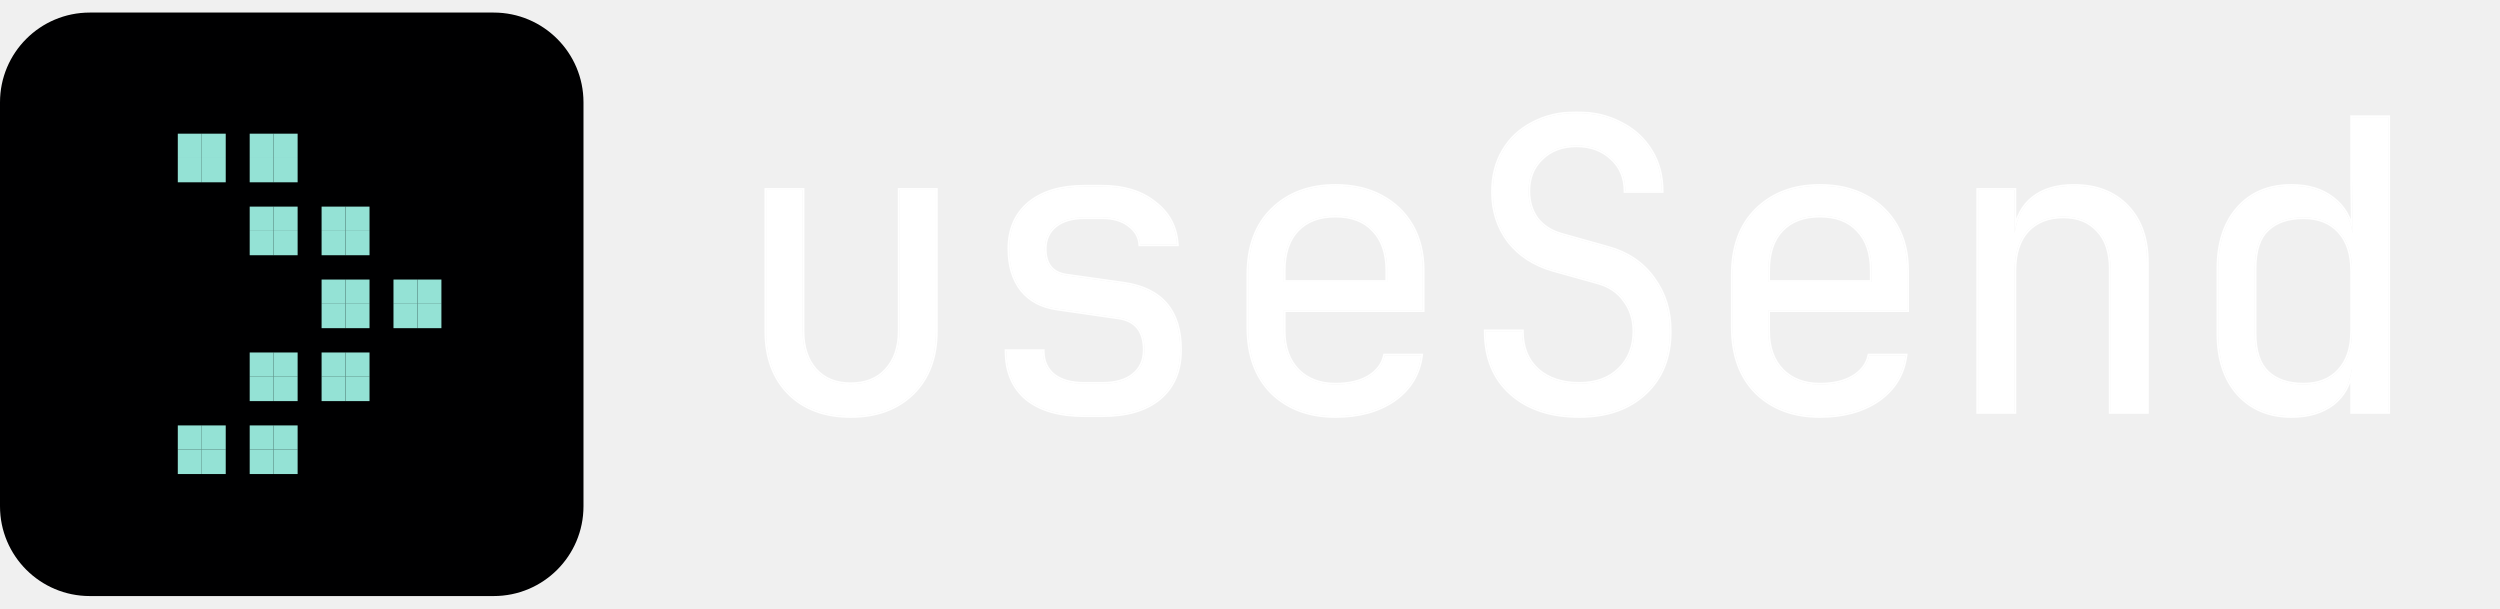
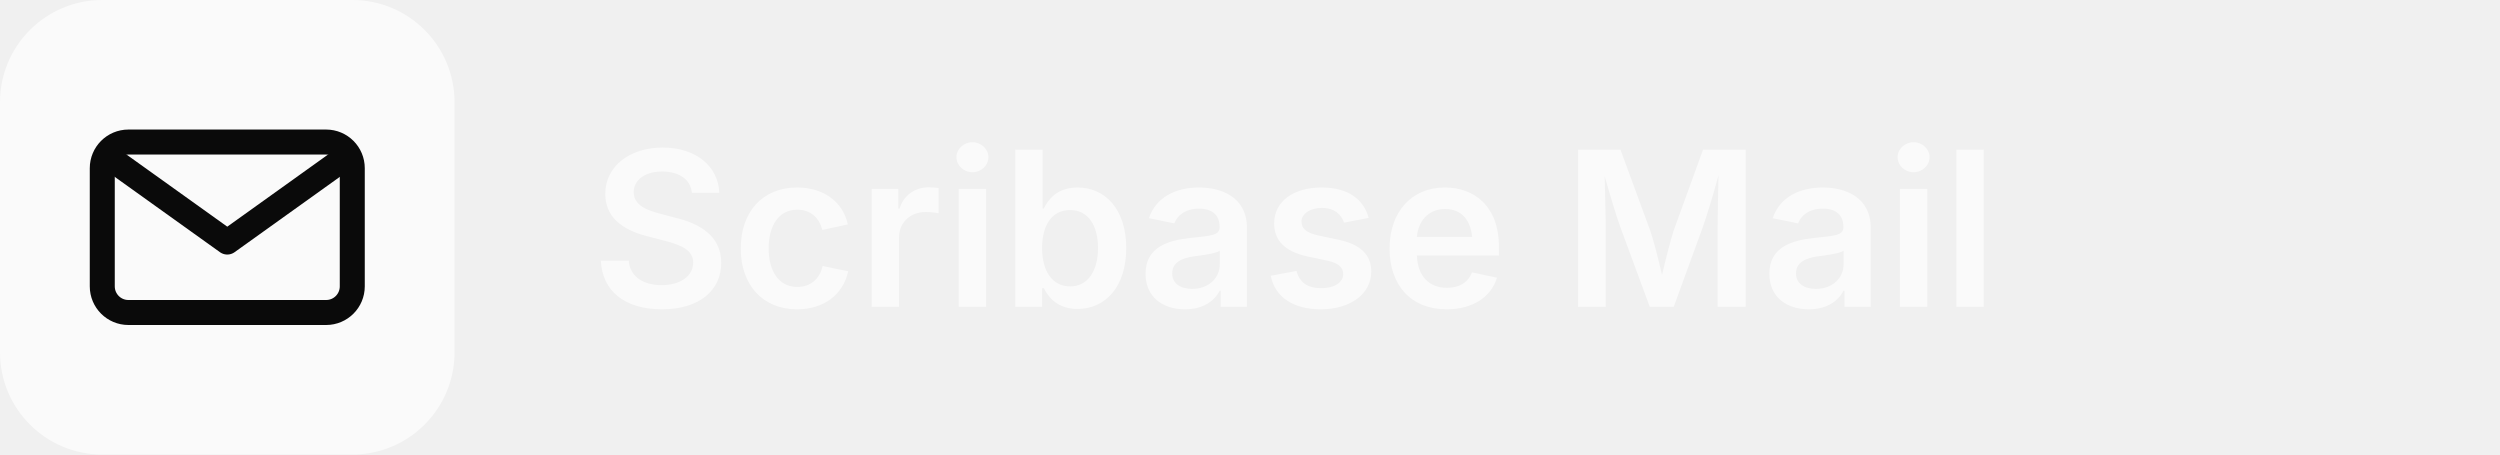
- <svg xmlns="http://www.w3.org/2000/svg" width="2785" height="678" viewBox="0 0 2785 678" fill="none">
-   <mask id="path-1-outside-1_79_2" maskUnits="userSpaceOnUse" x="851" y="124" width="1812" height="342" fill="black">
-     <rect fill="white" x="851" y="124" width="1812" height="342" />
-     <path d="M947.665 463.5C919.165 463.5 896.365 455.1 879.265 438.3C862.165 421.2 853.615 398.1 853.615 369V211.5H894.115V369C894.115 387 898.915 401.4 908.515 412.2C918.115 422.7 931.165 427.95 947.665 427.95C964.465 427.95 977.665 422.7 987.265 412.2C997.165 401.4 1002.12 387 1002.12 369V211.5H1042.62V369C1042.62 398.1 1033.92 421.2 1016.52 438.3C999.115 455.1 976.165 463.5 947.665 463.5ZM1208.04 462.6C1180.44 462.6 1158.99 456.45 1143.69 444.15C1128.69 431.55 1121.19 413.85 1121.19 391.05H1161.69C1161.69 402.45 1165.74 411.45 1173.84 418.05C1181.94 424.35 1193.34 427.5 1208.04 427.5H1227.84C1242.84 427.5 1254.39 424.2 1262.49 417.6C1270.89 411 1275.09 401.7 1275.09 389.7C1275.09 368.4 1265.34 356.4 1245.84 353.7L1177.44 343.8C1160.64 341.4 1147.59 334.5 1138.29 323.1C1128.99 311.4 1124.34 296.1 1124.34 277.2C1124.34 255.6 1131.69 238.65 1146.39 226.35C1161.39 214.05 1181.94 207.9 1208.04 207.9H1227.84C1251.84 207.9 1271.34 213.9 1286.34 225.9C1301.64 237.6 1309.89 253.05 1311.09 272.25H1270.14C1269.54 263.55 1265.34 256.35 1257.54 250.65C1250.04 244.95 1240.14 242.1 1227.84 242.1H1208.04C1194.24 242.1 1183.44 245.25 1175.64 251.55C1167.84 257.85 1163.94 266.4 1163.94 277.2C1163.94 294.6 1171.89 304.5 1187.79 306.9L1251.69 315.9C1293.69 321.9 1314.69 346.5 1314.69 389.7C1314.69 412.8 1307.04 430.8 1291.74 443.7C1276.74 456.3 1255.44 462.6 1227.84 462.6H1208.04ZM1487.76 463.5C1458.66 463.5 1435.11 454.8 1417.11 437.4C1399.41 419.7 1390.56 395.4 1390.56 364.5V306C1390.56 275.1 1399.41 250.95 1417.11 233.55C1435.11 215.85 1458.66 207 1487.76 207C1507.26 207 1524.21 210.9 1538.61 218.7C1553.31 226.5 1564.71 237.45 1572.81 251.55C1580.91 265.65 1584.96 282.3 1584.96 301.5V345.6H1430.16V369C1430.16 387.3 1435.41 401.85 1445.91 412.65C1456.41 423.15 1470.36 428.4 1487.76 428.4C1502.76 428.4 1515.06 425.55 1524.66 419.85C1534.56 413.85 1540.56 405.9 1542.66 396H1583.16C1580.46 416.7 1570.41 433.2 1553.01 445.5C1535.61 457.5 1513.86 463.5 1487.76 463.5ZM1430.16 314.1H1545.36V301.5C1545.36 282 1540.26 267 1530.06 256.5C1520.16 245.7 1506.06 240.3 1487.76 240.3C1469.46 240.3 1455.21 245.7 1445.01 256.5C1435.11 267 1430.16 282 1430.16 301.5V314.1ZM1759.39 463.5C1727.59 463.5 1702.24 455.1 1683.34 438.3C1664.44 421.5 1654.99 398.4 1654.99 369H1695.49C1695.49 387.3 1701.34 401.7 1713.04 412.2C1724.74 422.4 1740.19 427.5 1759.39 427.5C1777.99 427.5 1792.84 422.1 1803.94 411.3C1815.04 400.5 1820.59 386.4 1820.59 369C1820.59 355.8 1816.99 344.4 1809.79 334.8C1802.89 324.9 1792.84 318.15 1779.64 314.55L1729.69 300.6C1708.99 294.6 1692.64 283.95 1680.64 268.65C1668.94 253.05 1663.09 234.75 1663.09 213.75C1663.09 196.35 1666.99 181.05 1674.79 167.85C1682.59 154.65 1693.54 144.45 1707.64 137.25C1721.74 129.75 1737.94 126 1756.24 126C1774.84 126 1791.19 129.75 1805.29 137.25C1819.69 144.45 1830.94 154.65 1839.04 167.85C1847.14 180.75 1851.19 195.75 1851.19 212.85H1810.69C1810.69 197.85 1805.59 185.7 1795.39 176.4C1785.19 166.8 1772.14 162 1756.24 162C1740.34 162 1727.44 166.8 1717.54 176.4C1707.64 185.7 1702.69 197.85 1702.69 212.85C1702.69 224.85 1705.84 235.2 1712.14 243.9C1718.74 252.3 1727.89 258.15 1739.59 261.45L1790.89 275.85C1812.79 281.85 1829.74 293.25 1841.74 310.05C1854.04 326.55 1860.19 346.2 1860.19 369C1860.19 397.8 1851.04 420.75 1832.74 437.85C1814.44 454.95 1789.99 463.5 1759.39 463.5ZM2027.41 463.5C1998.31 463.5 1974.76 454.8 1956.76 437.4C1939.06 419.7 1930.21 395.4 1930.21 364.5V306C1930.21 275.1 1939.06 250.95 1956.76 233.55C1974.76 215.85 1998.31 207 2027.41 207C2046.91 207 2063.86 210.9 2078.26 218.7C2092.96 226.5 2104.36 237.45 2112.46 251.55C2120.56 265.65 2124.61 282.3 2124.61 301.5V345.6H1969.81V369C1969.81 387.3 1975.06 401.85 1985.56 412.65C1996.06 423.15 2010.01 428.4 2027.41 428.4C2042.41 428.4 2054.71 425.55 2064.31 419.85C2074.21 413.85 2080.21 405.9 2082.31 396H2122.81C2120.11 416.7 2110.06 433.2 2092.66 445.5C2075.26 457.5 2053.51 463.5 2027.41 463.5ZM1969.81 314.1H2085.01V301.5C2085.01 282 2079.91 267 2069.71 256.5C2059.81 245.7 2045.71 240.3 2027.41 240.3C2009.11 240.3 1994.86 245.7 1984.66 256.5C1974.76 267 1969.81 282 1969.81 301.5V314.1ZM2203.64 459V211.5H2244.14V258.75H2244.59C2246.69 242.25 2253.44 229.5 2264.84 220.5C2276.24 211.5 2291.39 207 2310.29 207C2335.19 207 2354.99 214.65 2369.69 229.95C2384.39 245.25 2391.74 266.1 2391.74 292.5V459H2351.24V299.7C2351.24 280.8 2346.44 266.4 2336.84 256.5C2327.54 246.3 2314.79 241.2 2298.59 241.2C2281.79 241.2 2268.44 246.45 2258.54 256.95C2248.94 267.45 2244.14 282.3 2244.14 301.5V459H2203.64ZM2552.66 463.5C2528.06 463.5 2508.26 455.25 2493.26 438.75C2478.56 422.25 2471.21 399.9 2471.21 371.7V299.25C2471.21 270.75 2478.56 248.25 2493.26 231.75C2507.96 215.25 2527.76 207 2552.66 207C2571.26 207 2586.56 211.65 2598.56 220.95C2610.86 230.25 2618.21 242.85 2620.61 258.75H2621.06L2620.16 202.5V130.5H2660.66V459H2620.16V411.75H2619.71C2617.61 427.95 2610.56 440.7 2598.56 450C2586.56 459 2571.26 463.5 2552.66 463.5ZM2566.16 428.4C2582.96 428.4 2596.16 423.15 2605.76 412.65C2615.36 402.15 2620.16 387.6 2620.16 369V301.5C2620.16 282.9 2615.36 268.35 2605.76 257.85C2596.16 247.35 2582.96 242.1 2566.16 242.1C2549.06 242.1 2535.71 246.6 2526.11 255.6C2516.51 264.3 2511.71 278.85 2511.71 299.25V371.25C2511.71 391.35 2516.51 405.9 2526.11 414.9C2535.71 423.9 2549.06 428.4 2566.16 428.4Z" />
-   </mask>
-   <path d="M947.665 463.5C919.165 463.5 896.365 455.1 879.265 438.3C862.165 421.2 853.615 398.1 853.615 369V211.5H894.115V369C894.115 387 898.915 401.4 908.515 412.2C918.115 422.7 931.165 427.95 947.665 427.95C964.465 427.95 977.665 422.7 987.265 412.2C997.165 401.4 1002.12 387 1002.12 369V211.5H1042.62V369C1042.62 398.1 1033.92 421.2 1016.52 438.3C999.115 455.1 976.165 463.5 947.665 463.5ZM1208.04 462.6C1180.44 462.6 1158.99 456.45 1143.69 444.15C1128.69 431.55 1121.19 413.85 1121.19 391.05H1161.69C1161.69 402.45 1165.74 411.45 1173.84 418.05C1181.94 424.35 1193.34 427.5 1208.04 427.5H1227.84C1242.84 427.5 1254.39 424.2 1262.49 417.6C1270.89 411 1275.09 401.7 1275.09 389.7C1275.09 368.4 1265.34 356.4 1245.84 353.7L1177.44 343.8C1160.64 341.4 1147.59 334.5 1138.29 323.1C1128.99 311.4 1124.34 296.1 1124.34 277.2C1124.34 255.6 1131.69 238.65 1146.39 226.35C1161.39 214.05 1181.94 207.9 1208.04 207.9H1227.84C1251.84 207.9 1271.34 213.9 1286.34 225.9C1301.64 237.6 1309.89 253.05 1311.09 272.25H1270.14C1269.54 263.55 1265.34 256.35 1257.54 250.65C1250.04 244.95 1240.14 242.1 1227.84 242.1H1208.04C1194.24 242.1 1183.44 245.25 1175.64 251.55C1167.84 257.85 1163.94 266.4 1163.94 277.2C1163.94 294.6 1171.89 304.5 1187.79 306.9L1251.69 315.9C1293.69 321.9 1314.69 346.5 1314.69 389.7C1314.69 412.8 1307.04 430.8 1291.74 443.7C1276.74 456.3 1255.44 462.6 1227.84 462.6H1208.04ZM1487.76 463.5C1458.66 463.5 1435.11 454.8 1417.11 437.4C1399.41 419.7 1390.56 395.4 1390.56 364.5V306C1390.56 275.1 1399.41 250.95 1417.11 233.55C1435.11 215.85 1458.66 207 1487.76 207C1507.26 207 1524.21 210.9 1538.61 218.7C1553.31 226.5 1564.71 237.45 1572.81 251.55C1580.91 265.65 1584.96 282.3 1584.96 301.5V345.6H1430.16V369C1430.16 387.3 1435.41 401.85 1445.91 412.65C1456.41 423.15 1470.36 428.4 1487.76 428.4C1502.76 428.4 1515.06 425.55 1524.66 419.85C1534.56 413.85 1540.56 405.9 1542.66 396H1583.16C1580.46 416.7 1570.41 433.2 1553.01 445.5C1535.61 457.5 1513.86 463.5 1487.76 463.5ZM1430.16 314.1H1545.36V301.5C1545.36 282 1540.26 267 1530.06 256.5C1520.16 245.7 1506.06 240.3 1487.76 240.3C1469.46 240.3 1455.21 245.7 1445.01 256.5C1435.11 267 1430.16 282 1430.16 301.5V314.1ZM1759.39 463.5C1727.59 463.5 1702.24 455.1 1683.34 438.3C1664.44 421.5 1654.99 398.4 1654.99 369H1695.49C1695.49 387.3 1701.34 401.7 1713.04 412.2C1724.74 422.4 1740.19 427.5 1759.39 427.5C1777.99 427.5 1792.84 422.1 1803.94 411.3C1815.04 400.5 1820.59 386.4 1820.59 369C1820.59 355.8 1816.99 344.4 1809.79 334.8C1802.89 324.9 1792.84 318.15 1779.64 314.55L1729.69 300.6C1708.99 294.6 1692.64 283.95 1680.64 268.65C1668.94 253.05 1663.09 234.75 1663.09 213.75C1663.09 196.35 1666.99 181.05 1674.79 167.85C1682.59 154.65 1693.54 144.45 1707.64 137.25C1721.74 129.75 1737.94 126 1756.24 126C1774.84 126 1791.19 129.75 1805.29 137.25C1819.69 144.45 1830.94 154.65 1839.04 167.85C1847.14 180.75 1851.19 195.75 1851.19 212.85H1810.69C1810.69 197.85 1805.59 185.7 1795.39 176.4C1785.19 166.8 1772.14 162 1756.24 162C1740.34 162 1727.44 166.8 1717.54 176.4C1707.64 185.7 1702.69 197.85 1702.69 212.85C1702.69 224.85 1705.84 235.2 1712.14 243.9C1718.74 252.3 1727.89 258.15 1739.59 261.45L1790.89 275.85C1812.79 281.85 1829.74 293.25 1841.74 310.05C1854.04 326.55 1860.19 346.2 1860.19 369C1860.19 397.8 1851.04 420.75 1832.74 437.85C1814.44 454.95 1789.99 463.5 1759.39 463.5ZM2027.41 463.5C1998.31 463.5 1974.76 454.8 1956.76 437.4C1939.06 419.7 1930.21 395.4 1930.21 364.5V306C1930.21 275.1 1939.06 250.95 1956.76 233.55C1974.76 215.85 1998.31 207 2027.41 207C2046.91 207 2063.86 210.9 2078.26 218.7C2092.96 226.5 2104.36 237.45 2112.46 251.55C2120.56 265.65 2124.61 282.3 2124.61 301.5V345.6H1969.81V369C1969.81 387.3 1975.06 401.85 1985.56 412.65C1996.06 423.15 2010.01 428.4 2027.41 428.4C2042.41 428.4 2054.71 425.55 2064.31 419.85C2074.21 413.85 2080.21 405.9 2082.31 396H2122.81C2120.11 416.7 2110.06 433.2 2092.66 445.5C2075.26 457.5 2053.51 463.5 2027.41 463.5ZM1969.81 314.1H2085.01V301.5C2085.01 282 2079.91 267 2069.71 256.5C2059.81 245.7 2045.71 240.3 2027.41 240.3C2009.11 240.3 1994.86 245.7 1984.66 256.5C1974.76 267 1969.81 282 1969.81 301.5V314.1ZM2203.64 459V211.5H2244.14V258.75H2244.59C2246.69 242.25 2253.44 229.5 2264.84 220.5C2276.24 211.5 2291.39 207 2310.29 207C2335.19 207 2354.99 214.65 2369.69 229.95C2384.39 245.25 2391.74 266.1 2391.74 292.5V459H2351.24V299.7C2351.24 280.8 2346.44 266.4 2336.84 256.5C2327.54 246.3 2314.79 241.2 2298.59 241.2C2281.79 241.2 2268.44 246.45 2258.54 256.95C2248.94 267.45 2244.14 282.3 2244.14 301.5V459H2203.64ZM2552.66 463.5C2528.06 463.5 2508.26 455.25 2493.26 438.75C2478.56 422.25 2471.21 399.9 2471.21 371.7V299.25C2471.21 270.75 2478.56 248.25 2493.26 231.75C2507.96 215.25 2527.76 207 2552.66 207C2571.26 207 2586.56 211.65 2598.56 220.95C2610.86 230.25 2618.21 242.85 2620.61 258.75H2621.06L2620.16 202.5V130.5H2660.66V459H2620.16V411.75H2619.71C2617.61 427.95 2610.56 440.7 2598.56 450C2586.56 459 2571.26 463.5 2552.66 463.5ZM2566.16 428.4C2582.96 428.4 2596.16 423.15 2605.76 412.65C2615.36 402.15 2620.16 387.6 2620.16 369V301.5C2620.16 282.9 2615.36 268.35 2605.76 257.85C2596.16 247.35 2582.96 242.1 2566.16 242.1C2549.06 242.1 2535.71 246.6 2526.11 255.6C2516.51 264.3 2511.71 278.85 2511.71 299.25V371.25C2511.71 391.35 2516.51 405.9 2526.11 414.9C2535.71 423.9 2549.06 428.4 2566.16 428.4Z" fill="white" />
-   <path d="M879.265 438.3L877.851 439.714L877.857 439.72L877.864 439.727L879.265 438.3ZM853.615 211.5V209.5H851.615V211.5H853.615ZM894.115 211.5H896.115V209.5H894.115V211.5ZM908.515 412.2L907.02 413.529L907.03 413.539L907.039 413.55L908.515 412.2ZM987.265 412.2L985.791 410.849L985.789 410.85L987.265 412.2ZM1002.12 211.5V209.5H1000.12V211.5H1002.12ZM1042.62 211.5H1044.62V209.5H1042.62V211.5ZM1016.52 438.3L1017.9 439.739L1017.91 439.733L1017.92 439.726L1016.52 438.3ZM947.665 463.5V461.5C919.584 461.5 897.324 453.238 880.667 436.873L879.265 438.3L877.864 439.727C895.407 456.962 918.747 465.5 947.665 465.5V463.5ZM879.265 438.3L880.679 436.886C864.029 420.235 855.615 397.685 855.615 369H853.615H851.615C851.615 398.515 860.302 422.165 877.851 439.714L879.265 438.3ZM853.615 369H855.615V211.5H853.615H851.615V369H853.615ZM853.615 211.5V213.5H894.115V211.5V209.5H853.615V211.5ZM894.115 211.5H892.115V369H894.115H896.115V211.5H894.115ZM894.115 369H892.115C892.115 387.365 897.021 402.279 907.02 413.529L908.515 412.2L910.01 410.871C900.81 400.521 896.115 386.635 896.115 369H894.115ZM908.515 412.2L907.039 413.55C917.08 424.531 930.702 429.95 947.665 429.95V427.95V425.95C931.628 425.95 919.151 420.869 909.991 410.85L908.515 412.2ZM947.665 427.95V429.95C964.916 429.95 978.694 424.539 988.741 413.55L987.265 412.2L985.789 410.85C976.637 420.861 964.015 425.95 947.665 425.95V427.95ZM987.265 412.2L988.74 413.551C999.051 402.303 1004.12 387.38 1004.12 369H1002.12H1000.12C1000.12 386.62 995.28 400.497 985.791 410.849L987.265 412.2ZM1002.12 369H1004.12V211.5H1002.12H1000.12V369H1002.12ZM1002.12 211.5V213.5H1042.62V211.5V209.5H1002.12V211.5ZM1042.62 211.5H1040.62V369H1042.62H1044.62V211.5H1042.62ZM1042.62 369H1040.62C1040.62 397.675 1032.06 420.221 1015.11 436.874L1016.52 438.3L1017.92 439.726C1035.77 422.179 1044.62 398.525 1044.62 369H1042.62ZM1016.52 438.3L1015.13 436.861C998.165 453.238 975.746 461.5 947.665 461.5V463.5V465.5C976.585 465.5 1000.07 456.962 1017.9 439.739L1016.52 438.3ZM1143.69 444.15L1142.4 445.681L1142.42 445.695L1142.44 445.709L1143.69 444.15ZM1121.19 391.05V389.05H1119.19V391.05H1121.19ZM1161.69 391.05H1163.69V389.05H1161.69V391.05ZM1173.84 418.05L1172.58 419.6L1172.59 419.615L1172.61 419.629L1173.84 418.05ZM1262.49 417.6L1261.25 416.027L1261.24 416.038L1261.23 416.05L1262.49 417.6ZM1245.84 353.7L1245.55 355.679L1245.57 355.681L1245.84 353.7ZM1177.44 343.8L1177.73 341.821L1177.72 341.82L1177.44 343.8ZM1138.29 323.1L1136.72 324.344L1136.73 324.354L1136.74 324.364L1138.29 323.1ZM1146.39 226.35L1145.12 224.803L1145.11 224.81L1145.11 224.816L1146.39 226.35ZM1286.34 225.9L1285.09 227.462L1285.11 227.475L1285.12 227.489L1286.34 225.9ZM1311.09 272.25V274.25H1313.22L1313.09 272.125L1311.09 272.25ZM1270.14 272.25L1268.14 272.388L1268.27 274.25H1270.14V272.25ZM1257.54 250.65L1256.33 252.242L1256.34 252.254L1256.36 252.265L1257.54 250.65ZM1175.64 251.55L1176.9 253.106L1176.9 253.106L1175.64 251.55ZM1187.79 306.9L1187.49 308.878L1187.5 308.879L1187.51 308.88L1187.79 306.9ZM1251.69 315.9L1251.97 313.92L1251.97 313.92L1251.69 315.9ZM1291.74 443.7L1293.03 445.231L1293.03 445.229L1291.74 443.7ZM1208.04 462.6V460.6C1180.71 460.6 1159.77 454.509 1144.94 442.591L1143.69 444.15L1142.44 445.709C1158.21 458.391 1180.17 464.6 1208.04 464.6V462.6ZM1143.69 444.15L1144.98 442.619C1130.5 430.463 1123.19 413.367 1123.19 391.05H1121.19H1119.19C1119.19 414.333 1126.87 432.637 1142.4 445.681L1143.69 444.15ZM1121.19 391.05V393.05H1161.69V391.05V389.05H1121.19V391.05ZM1161.69 391.05H1159.69C1159.69 402.989 1163.96 412.583 1172.58 419.6L1173.84 418.05L1175.1 416.5C1167.52 410.317 1163.69 401.911 1163.69 391.05H1161.69ZM1173.84 418.05L1172.61 419.629C1181.19 426.298 1193.08 429.5 1208.04 429.5V427.5V425.5C1193.6 425.5 1182.69 422.402 1175.07 416.471L1173.84 418.05ZM1208.04 427.5V429.5H1227.84V427.5V425.5H1208.04V427.5ZM1227.84 427.5V429.5C1243.1 429.5 1255.17 426.145 1263.75 419.15L1262.49 417.6L1261.23 416.05C1253.61 422.255 1242.57 425.5 1227.84 425.5V427.5ZM1262.49 417.6L1263.73 419.173C1272.67 412.143 1277.09 402.228 1277.09 389.7H1275.09H1273.09C1273.09 401.172 1269.11 409.857 1261.25 416.027L1262.49 417.6ZM1275.09 389.7H1277.09C1277.09 378.763 1274.59 369.934 1269.33 363.464C1264.05 356.972 1256.22 353.119 1246.11 351.719L1245.84 353.7L1245.57 355.681C1254.96 356.981 1261.75 360.478 1266.22 365.986C1270.72 371.516 1273.09 379.337 1273.09 389.7H1275.09ZM1245.84 353.7L1246.13 351.721L1177.73 341.821L1177.44 343.8L1177.15 345.779L1245.55 355.679L1245.84 353.7ZM1177.44 343.8L1177.72 341.82C1161.34 339.479 1148.77 332.787 1139.84 321.836L1138.29 323.1L1136.74 324.364C1146.41 336.213 1159.94 343.321 1177.16 345.78L1177.44 343.8ZM1138.29 323.1L1139.86 321.856C1130.9 310.594 1126.34 295.77 1126.34 277.2H1124.34H1122.34C1122.34 296.43 1127.08 312.206 1136.72 324.344L1138.29 323.1ZM1124.34 277.2H1126.34C1126.34 256.108 1133.49 239.753 1147.67 227.884L1146.39 226.35L1145.11 224.816C1129.89 237.547 1122.34 255.092 1122.34 277.2H1124.34ZM1146.39 226.35L1147.66 227.897C1162.19 215.977 1182.24 209.9 1208.04 209.9V207.9V205.9C1181.64 205.9 1160.59 212.123 1145.12 224.803L1146.39 226.35ZM1208.04 207.9V209.9H1227.84V207.9V205.9H1208.04V207.9ZM1227.84 207.9V209.9C1251.5 209.9 1270.53 215.81 1285.09 227.462L1286.34 225.9L1287.59 224.338C1272.15 211.99 1252.18 205.9 1227.84 205.9V207.9ZM1286.34 225.9L1285.12 227.489C1299.97 238.837 1307.93 253.754 1309.09 272.375L1311.09 272.25L1313.09 272.125C1311.85 252.346 1303.31 236.363 1287.55 224.311L1286.34 225.9ZM1311.09 272.25V270.25H1270.14V272.25V274.25H1311.09V272.25ZM1270.14 272.25L1272.13 272.112C1271.49 262.756 1266.94 255.041 1258.72 249.035L1257.54 250.65L1256.36 252.265C1263.74 257.659 1267.59 264.344 1268.14 272.388L1270.14 272.25ZM1257.54 250.65L1258.75 249.058C1250.81 243.022 1240.44 240.1 1227.84 240.1V242.1V244.1C1239.84 244.1 1249.27 246.878 1256.33 252.242L1257.54 250.65ZM1227.84 242.1V240.1H1208.04V242.1V244.1H1227.84V242.1ZM1208.04 242.1V240.1C1193.95 240.1 1182.65 243.315 1174.38 249.994L1175.64 251.55L1176.9 253.106C1184.23 247.185 1194.53 244.1 1208.04 244.1V242.1ZM1175.64 251.55L1174.38 249.994C1166.07 256.706 1161.94 265.849 1161.94 277.2H1163.94H1165.94C1165.94 266.951 1169.61 258.994 1176.9 253.106L1175.64 251.55ZM1163.94 277.2H1161.94C1161.94 286.188 1163.99 293.511 1168.34 298.927C1172.71 304.365 1179.18 307.623 1187.49 308.878L1187.79 306.9L1188.09 304.922C1180.5 303.777 1175.04 300.885 1171.46 296.423C1167.86 291.939 1165.94 285.612 1165.94 277.2H1163.94ZM1187.79 306.9L1187.51 308.88L1251.41 317.88L1251.69 315.9L1251.97 313.92L1188.07 304.92L1187.79 306.9ZM1251.69 315.9L1251.41 317.88C1272.08 320.833 1287.32 328.322 1297.42 340.149C1307.52 351.98 1312.69 368.415 1312.69 389.7H1314.69H1316.69C1316.69 367.785 1311.36 350.32 1300.46 337.551C1289.56 324.778 1273.3 316.967 1251.97 313.92L1251.69 315.9ZM1314.69 389.7H1312.69C1312.69 412.312 1305.23 429.712 1290.45 442.171L1291.74 443.7L1293.03 445.229C1308.85 431.888 1316.69 413.288 1316.69 389.7H1314.69ZM1291.74 443.7L1290.45 442.169C1275.94 454.363 1255.16 460.6 1227.84 460.6V462.6V464.6C1255.72 464.6 1277.54 458.237 1293.03 445.231L1291.74 443.7ZM1227.84 462.6V460.6H1208.04V462.6V464.6H1227.84V462.6ZM1417.11 437.4L1415.7 438.814L1415.71 438.826L1415.72 438.838L1417.11 437.4ZM1417.11 233.55L1418.52 234.976L1418.52 234.976L1417.11 233.55ZM1538.61 218.7L1537.66 220.459L1537.67 220.463L1537.68 220.467L1538.61 218.7ZM1584.96 345.6V347.6H1586.96V345.6H1584.96ZM1430.16 345.6V343.6H1428.16V345.6H1430.16ZM1445.91 412.65L1444.48 414.044L1444.49 414.054L1444.5 414.064L1445.91 412.65ZM1524.66 419.85L1525.68 421.57L1525.69 421.565L1525.7 421.56L1524.66 419.85ZM1542.66 396V394H1541.04L1540.71 395.585L1542.66 396ZM1583.16 396L1585.15 396.259L1585.44 394H1583.16V396ZM1553.01 445.5L1554.15 447.146L1554.16 447.14L1554.17 447.133L1553.01 445.5ZM1430.16 314.1H1428.16V316.1H1430.16V314.1ZM1545.36 314.1V316.1H1547.36V314.1H1545.36ZM1530.06 256.5L1528.59 257.851L1528.61 257.873L1528.63 257.894L1530.06 256.5ZM1445.01 256.5L1443.56 255.127L1443.56 255.128L1445.01 256.5ZM1487.76 463.5V461.5C1459.09 461.5 1436.07 452.943 1418.5 435.962L1417.11 437.4L1415.72 438.838C1434.16 456.657 1458.24 465.5 1487.76 465.5V463.5ZM1417.11 437.4L1418.53 435.986C1401.29 418.745 1392.56 395.001 1392.56 364.5H1390.56H1388.56C1388.56 395.799 1397.54 420.655 1415.7 438.814L1417.11 437.4ZM1390.56 364.5H1392.56V306H1390.56H1388.56V364.5H1390.56ZM1390.56 306H1392.56C1392.56 275.497 1401.29 251.913 1418.52 234.976L1417.11 233.55L1415.71 232.124C1397.54 249.987 1388.56 274.703 1388.56 306H1390.56ZM1417.11 233.55L1418.52 234.976C1436.08 217.7 1459.1 209 1487.76 209V207V205C1458.23 205 1434.14 214 1415.71 232.124L1417.11 233.55ZM1487.76 207V209C1506.99 209 1523.6 212.845 1537.66 220.459L1538.61 218.7L1539.57 216.941C1524.82 208.955 1507.53 205 1487.76 205V207ZM1538.61 218.7L1537.68 220.467C1552.05 228.094 1563.17 238.781 1571.08 252.546L1572.81 251.55L1574.55 250.554C1566.26 236.119 1554.58 224.906 1539.55 216.933L1538.61 218.7ZM1572.81 251.55L1571.08 252.546C1578.98 266.292 1582.96 282.586 1582.96 301.5H1584.96H1586.96C1586.96 282.014 1582.85 265.008 1574.55 250.554L1572.81 251.55ZM1584.96 301.5H1582.96V345.6H1584.96H1586.96V301.5H1584.96ZM1584.96 345.6V343.6H1430.16V345.6V347.6H1584.96V345.6ZM1430.16 345.6H1428.16V369H1430.16H1432.16V345.6H1430.16ZM1430.16 369H1428.16C1428.16 387.702 1433.54 402.794 1444.48 414.044L1445.91 412.65L1447.35 411.256C1437.29 400.906 1432.16 386.898 1432.16 369H1430.16ZM1445.91 412.65L1444.5 414.064C1455.44 425.003 1469.93 430.4 1487.76 430.4V428.4V426.4C1470.8 426.4 1457.39 421.297 1447.33 411.236L1445.91 412.65ZM1487.76 428.4V430.4C1503 430.4 1515.69 427.506 1525.68 421.57L1524.66 419.85L1523.64 418.13C1514.44 423.594 1502.52 426.4 1487.76 426.4V428.4ZM1524.66 419.85L1525.7 421.56C1536 415.319 1542.39 406.935 1544.62 396.415L1542.66 396L1540.71 395.585C1538.74 404.865 1533.13 412.381 1523.63 418.14L1524.66 419.85ZM1542.66 396V398H1583.16V396V394H1542.66V396ZM1583.16 396L1581.18 395.741C1578.55 415.875 1568.81 431.882 1551.86 443.867L1553.01 445.5L1554.17 447.133C1572.01 434.518 1582.37 417.525 1585.15 396.259L1583.16 396ZM1553.01 445.5L1551.88 443.854C1534.88 455.574 1513.55 461.5 1487.76 461.5V463.5V465.5C1514.17 465.5 1536.34 459.426 1554.15 447.146L1553.01 445.5ZM1430.16 314.1V316.1H1545.36V314.1V312.1H1430.16V314.1ZM1545.36 314.1H1547.36V301.5H1545.36H1543.36V314.1H1545.36ZM1545.36 301.5H1547.36C1547.36 281.657 1542.17 266.09 1531.5 255.106L1530.06 256.5L1528.63 257.894C1538.36 267.91 1543.36 282.343 1543.36 301.5H1545.36ZM1530.06 256.5L1531.54 255.149C1521.17 243.837 1506.47 238.3 1487.76 238.3V240.3V242.3C1505.65 242.3 1519.16 247.563 1528.59 257.851L1530.06 256.5ZM1487.76 240.3V238.3C1469.05 238.3 1454.22 243.837 1443.56 255.127L1445.01 256.5L1446.47 257.873C1456.21 247.563 1469.88 242.3 1487.76 242.3V240.3ZM1445.01 256.5L1443.56 255.128C1433.2 266.113 1428.16 281.672 1428.16 301.5H1430.16H1432.16C1432.16 282.327 1437.03 267.886 1446.47 257.872L1445.01 256.5ZM1430.16 301.5H1428.16V314.1H1430.16H1432.16V301.5H1430.16ZM1683.34 438.3L1682.01 439.795L1682.01 439.795L1683.34 438.3ZM1654.99 369V367H1652.99V369H1654.99ZM1695.49 369H1697.49V367H1695.49V369ZM1713.04 412.2L1711.7 413.688L1711.71 413.698L1711.72 413.708L1713.04 412.2ZM1803.94 411.3L1802.54 409.867L1802.54 409.867L1803.94 411.3ZM1809.79 334.8L1808.15 335.944L1808.17 335.972L1808.19 336L1809.79 334.8ZM1779.64 314.55L1779.1 316.476L1779.11 316.48L1779.64 314.55ZM1729.69 300.6L1729.13 302.521L1729.14 302.524L1729.15 302.526L1729.69 300.6ZM1680.64 268.65L1679.04 269.85L1679.05 269.867L1679.06 269.884L1680.64 268.65ZM1674.79 167.85L1676.51 168.867L1676.51 168.867L1674.79 167.85ZM1707.64 137.25L1708.55 139.031L1708.56 139.024L1708.58 139.016L1707.64 137.25ZM1805.29 137.25L1804.35 139.016L1804.37 139.028L1804.39 139.039L1805.29 137.25ZM1839.04 167.85L1837.33 168.896L1837.34 168.905L1837.34 168.914L1839.04 167.85ZM1851.19 212.85V214.85H1853.19V212.85H1851.19ZM1810.69 212.85H1808.69V214.85H1810.69V212.85ZM1795.39 176.4L1794.02 177.856L1794.03 177.867L1794.04 177.878L1795.39 176.4ZM1717.54 176.4L1718.91 177.858L1718.92 177.847L1718.93 177.836L1717.54 176.4ZM1712.14 243.9L1710.52 245.073L1710.54 245.105L1710.57 245.136L1712.14 243.9ZM1739.59 261.45L1739.04 263.375L1739.05 263.376L1739.59 261.45ZM1790.89 275.85L1790.35 277.776L1790.36 277.779L1790.89 275.85ZM1841.74 310.05L1840.11 311.212L1840.12 311.229L1840.13 311.245L1841.74 310.05ZM1832.74 437.85L1831.37 436.389L1831.37 436.389L1832.74 437.85ZM1759.39 463.5V461.5C1727.95 461.5 1703.11 453.202 1684.67 436.805L1683.34 438.3L1682.01 439.795C1701.36 456.998 1727.23 465.5 1759.39 465.5V463.5ZM1683.34 438.3L1684.67 436.805C1666.26 420.448 1656.99 397.931 1656.99 369H1654.99H1652.99C1652.99 398.869 1662.61 422.552 1682.01 439.795L1683.34 438.3ZM1654.99 369V371H1695.49V369V367H1654.99V369ZM1695.49 369H1693.49C1693.49 387.765 1699.51 402.746 1711.7 413.688L1713.04 412.2L1714.37 410.712C1703.17 400.654 1697.49 386.835 1697.49 369H1695.49ZM1713.04 412.2L1711.72 413.708C1723.87 424.295 1739.82 429.5 1759.39 429.5V427.5V425.5C1740.55 425.5 1725.61 420.505 1714.35 410.692L1713.04 412.2ZM1759.39 427.5V429.5C1778.4 429.5 1793.79 423.968 1805.33 412.733L1803.94 411.3L1802.54 409.867C1791.89 420.232 1777.58 425.5 1759.39 425.5V427.5ZM1803.94 411.3L1805.33 412.733C1816.87 401.509 1822.59 386.867 1822.59 369H1820.59H1818.59C1818.59 385.933 1813.21 399.491 1802.54 409.867L1803.94 411.3ZM1820.59 369H1822.59C1822.59 355.413 1818.87 343.581 1811.39 333.6L1809.79 334.8L1808.19 336C1815.1 345.219 1818.59 356.187 1818.59 369H1820.59ZM1809.79 334.8L1811.43 333.656C1804.22 323.321 1793.75 316.326 1780.16 312.62L1779.64 314.55L1779.11 316.48C1791.92 319.974 1801.55 326.479 1808.15 335.944L1809.79 334.8ZM1779.64 314.55L1780.18 312.624L1730.23 298.674L1729.69 300.6L1729.15 302.526L1779.1 316.476L1779.64 314.55ZM1729.69 300.6L1730.24 298.679C1709.9 292.782 1693.93 282.35 1682.21 267.416L1680.64 268.65L1679.06 269.884C1691.35 285.55 1708.07 296.417 1729.13 302.521L1729.69 300.6ZM1680.64 268.65L1682.24 267.45C1670.82 252.223 1665.09 234.353 1665.09 213.75H1663.09H1661.09C1661.09 235.147 1667.06 253.877 1679.04 269.85L1680.64 268.65ZM1663.09 213.75H1665.09C1665.09 196.659 1668.92 181.719 1676.51 168.867L1674.79 167.85L1673.07 166.833C1665.06 180.38 1661.09 196.041 1661.09 213.75H1663.09ZM1674.79 167.85L1676.51 168.867C1684.11 156.005 1694.77 146.065 1708.55 139.031L1707.64 137.25L1706.73 135.469C1692.3 142.835 1681.07 153.295 1673.07 166.833L1674.79 167.85ZM1707.64 137.25L1708.58 139.016C1722.35 131.691 1738.22 128 1756.24 128V126V124C1737.66 124 1721.13 127.809 1706.7 135.484L1707.64 137.25ZM1756.24 126V128C1774.56 128 1790.58 131.693 1804.35 139.016L1805.29 137.25L1806.23 135.484C1791.79 127.807 1775.11 124 1756.24 124V126ZM1805.29 137.25L1804.39 139.039C1818.47 146.079 1829.44 156.027 1837.33 168.896L1839.04 167.85L1840.74 166.804C1832.44 153.273 1820.9 142.821 1806.18 135.461L1805.29 137.25ZM1839.04 167.85L1837.34 168.914C1845.22 181.457 1849.19 196.079 1849.19 212.85H1851.19H1853.19C1853.19 195.421 1849.06 180.043 1840.73 166.786L1839.04 167.85ZM1851.19 212.85V210.85H1810.69V212.85V214.85H1851.19V212.85ZM1810.69 212.85H1812.69C1812.69 197.342 1807.39 184.636 1796.74 174.922L1795.39 176.4L1794.04 177.878C1803.79 186.764 1808.69 198.358 1808.69 212.85H1810.69ZM1795.39 176.4L1796.76 174.944C1786.14 164.947 1772.57 160 1756.24 160V162V164C1771.7 164 1784.24 168.653 1794.02 177.856L1795.39 176.4ZM1756.24 162V160C1739.9 160 1726.48 164.947 1716.15 174.964L1717.54 176.4L1718.93 177.836C1728.4 168.653 1740.77 164 1756.24 164V162ZM1717.54 176.4L1716.17 174.942C1705.82 184.662 1700.69 197.362 1700.69 212.85H1702.69H1704.69C1704.69 198.338 1709.45 186.738 1718.91 177.858L1717.54 176.4ZM1702.69 212.85H1700.69C1700.69 225.22 1703.94 235.992 1710.52 245.073L1712.14 243.9L1713.76 242.727C1707.73 234.408 1704.69 224.48 1704.69 212.85H1702.69ZM1712.14 243.9L1710.57 245.136C1717.46 253.913 1727 259.976 1739.04 263.375L1739.59 261.45L1740.13 259.525C1728.78 256.324 1720.01 250.687 1713.71 242.664L1712.14 243.9ZM1739.59 261.45L1739.05 263.376L1790.35 277.776L1790.89 275.85L1791.43 273.924L1740.13 259.524L1739.59 261.45ZM1790.89 275.85L1790.36 277.779C1811.86 283.67 1828.4 294.825 1840.11 311.212L1841.74 310.05L1843.37 308.888C1831.07 291.675 1813.71 280.03 1791.42 273.921L1790.89 275.85ZM1841.74 310.05L1840.13 311.245C1852.15 327.363 1858.19 346.582 1858.19 369H1860.19H1862.19C1862.19 345.818 1855.93 325.737 1843.34 308.855L1841.74 310.05ZM1860.19 369H1858.19C1858.19 397.337 1849.21 419.725 1831.37 436.389L1832.74 437.85L1834.1 439.311C1852.87 421.775 1862.19 398.263 1862.19 369H1860.19ZM1832.74 437.85L1831.37 436.389C1813.52 453.069 1789.6 461.5 1759.39 461.5V463.5V465.5C1790.38 465.5 1815.35 456.831 1834.1 439.311L1832.74 437.85ZM1956.76 437.4L1955.35 438.814L1955.36 438.826L1955.37 438.838L1956.76 437.4ZM1956.76 233.55L1958.16 234.976L1958.16 234.976L1956.76 233.55ZM2078.26 218.7L2077.31 220.459L2077.32 220.463L2077.32 220.467L2078.26 218.7ZM2124.61 345.6V347.6H2126.61V345.6H2124.61ZM1969.81 345.6V343.6H1967.81V345.6H1969.81ZM1985.56 412.65L1984.13 414.044L1984.14 414.054L1984.15 414.064L1985.56 412.65ZM2064.31 419.85L2065.33 421.57L2065.34 421.565L2065.35 421.56L2064.31 419.85ZM2082.31 396V394H2080.69L2080.36 395.585L2082.31 396ZM2122.81 396L2124.8 396.259L2125.09 394H2122.81V396ZM2092.66 445.5L2093.8 447.146L2093.81 447.14L2093.82 447.133L2092.66 445.5ZM1969.81 314.1H1967.81V316.1H1969.81V314.1ZM2085.01 314.1V316.1H2087.01V314.1H2085.01ZM2069.71 256.5L2068.24 257.851L2068.26 257.873L2068.28 257.894L2069.71 256.5ZM1984.66 256.5L1983.21 255.127L1983.21 255.128L1984.66 256.5ZM2027.41 463.5V461.5C1998.74 461.5 1975.72 452.943 1958.15 435.962L1956.76 437.4L1955.37 438.838C1973.81 456.657 1997.88 465.5 2027.41 465.5V463.5ZM1956.76 437.4L1958.18 435.986C1940.94 418.745 1932.21 395.001 1932.21 364.5H1930.21H1928.21C1928.21 395.799 1937.19 420.655 1955.35 438.814L1956.76 437.4ZM1930.21 364.5H1932.21V306H1930.21H1928.21V364.5H1930.21ZM1930.21 306H1932.21C1932.21 275.497 1940.94 251.913 1958.16 234.976L1956.76 233.55L1955.36 232.124C1937.19 249.987 1928.21 274.703 1928.21 306H1930.21ZM1956.76 233.55L1958.16 234.976C1975.73 217.7 1998.75 209 2027.41 209V207V205C1997.87 205 1973.79 214 1955.36 232.124L1956.76 233.55ZM2027.41 207V209C2046.64 209 2063.25 212.845 2077.31 220.459L2078.26 218.7L2079.21 216.941C2064.47 208.955 2047.18 205 2027.41 205V207ZM2078.26 218.7L2077.32 220.467C2091.7 228.094 2102.82 238.781 2110.73 252.546L2112.46 251.55L2114.2 250.554C2105.9 236.119 2094.22 224.906 2079.2 216.933L2078.26 218.7ZM2112.46 251.55L2110.73 252.546C2118.62 266.292 2122.61 282.586 2122.61 301.5H2124.61H2126.61C2126.61 282.014 2122.5 265.008 2114.2 250.554L2112.46 251.55ZM2124.61 301.5H2122.61V345.6H2124.61H2126.61V301.5H2124.61ZM2124.61 345.6V343.6H1969.81V345.6V347.6H2124.61V345.6ZM1969.81 345.6H1967.81V369H1969.81H1971.81V345.6H1969.81ZM1969.81 369H1967.81C1967.81 387.702 1973.19 402.794 1984.13 414.044L1985.56 412.65L1987 411.256C1976.93 400.906 1971.81 386.898 1971.81 369H1969.81ZM1985.56 412.65L1984.15 414.064C1995.09 425.003 2009.58 430.4 2027.41 430.4V428.4V426.4C2010.44 426.4 1997.04 421.297 1986.98 411.236L1985.56 412.65ZM2027.41 428.4V430.4C2042.65 430.4 2055.34 427.506 2065.33 421.57L2064.31 419.85L2063.29 418.13C2054.09 423.594 2042.17 426.4 2027.41 426.4V428.4ZM2064.31 419.85L2065.35 421.56C2075.65 415.319 2082.04 406.935 2084.27 396.415L2082.31 396L2080.36 395.585C2078.39 404.865 2072.78 412.381 2063.28 418.14L2064.31 419.85ZM2082.31 396V398H2122.81V396V394H2082.31V396ZM2122.81 396L2120.83 395.741C2118.2 415.875 2108.46 431.882 2091.51 443.867L2092.66 445.5L2093.82 447.133C2111.66 434.518 2122.02 417.525 2124.8 396.259L2122.81 396ZM2092.66 445.5L2091.53 443.854C2074.53 455.574 2053.2 461.5 2027.41 461.5V463.5V465.5C2053.82 465.5 2075.99 459.426 2093.8 447.146L2092.66 445.5ZM1969.81 314.1V316.1H2085.01V314.1V312.1H1969.81V314.1ZM2085.01 314.1H2087.01V301.5H2085.01H2083.01V314.1H2085.01ZM2085.01 301.5H2087.01C2087.01 281.657 2081.82 266.09 2071.15 255.106L2069.71 256.5L2068.28 257.894C2078.01 267.91 2083.01 282.343 2083.01 301.5H2085.01ZM2069.71 256.5L2071.19 255.149C2060.82 243.837 2046.12 238.3 2027.41 238.3V240.3V242.3C2045.3 242.3 2058.81 247.563 2068.24 257.851L2069.71 256.5ZM2027.41 240.3V238.3C2008.7 238.3 1993.87 243.837 1983.21 255.127L1984.66 256.5L1986.12 257.873C1995.85 247.563 2009.53 242.3 2027.41 242.3V240.3ZM1984.66 256.5L1983.21 255.128C1972.85 266.113 1967.81 281.672 1967.81 301.5H1969.81H1971.81C1971.81 282.327 1976.68 267.886 1986.12 257.872L1984.66 256.5ZM1969.81 301.5H1967.81V314.1H1969.81H1971.81V301.5H1969.81ZM2203.64 459H2201.64V461H2203.64V459ZM2203.64 211.5V209.5H2201.64V211.5H2203.64ZM2244.14 211.5H2246.14V209.5H2244.14V211.5ZM2244.14 258.75H2242.14V260.75H2244.14V258.75ZM2244.59 258.75V260.75H2246.35L2246.57 259.002L2244.59 258.75ZM2264.84 220.5L2263.6 218.93L2263.6 218.93L2264.84 220.5ZM2369.69 229.95L2368.24 231.336L2368.24 231.336L2369.69 229.95ZM2391.74 459V461H2393.74V459H2391.74ZM2351.24 459H2349.24V461H2351.24V459ZM2336.84 256.5L2335.36 257.847L2335.38 257.87L2335.4 257.892L2336.84 256.5ZM2258.54 256.95L2257.08 255.578L2257.07 255.589L2257.06 255.6L2258.54 256.95ZM2244.14 459V461H2246.14V459H2244.14ZM2203.64 459H2205.64V211.5H2203.64H2201.64V459H2203.64ZM2203.64 211.5V213.5H2244.14V211.5V209.5H2203.64V211.5ZM2244.14 211.5H2242.14V258.75H2244.14H2246.14V211.5H2244.14ZM2244.14 258.75V260.75H2244.59V258.75V256.75H2244.14V258.75ZM2244.59 258.75L2246.57 259.002C2248.61 242.94 2255.15 230.697 2266.08 222.07L2264.84 220.5L2263.6 218.93C2251.73 228.303 2244.76 241.559 2242.6 258.497L2244.59 258.75ZM2264.84 220.5L2266.08 222.07C2277.03 213.423 2291.7 209 2310.29 209V207V205C2291.07 205 2275.44 209.577 2263.6 218.93L2264.84 220.5ZM2310.29 207V209C2334.74 209 2353.99 216.496 2368.24 231.336L2369.69 229.95L2371.13 228.564C2355.99 212.804 2335.63 205 2310.29 205V207ZM2369.69 229.95L2368.24 231.336C2382.5 246.177 2389.74 266.484 2389.74 292.5H2391.74H2393.74C2393.74 265.716 2386.27 244.323 2371.13 228.564L2369.69 229.95ZM2391.74 292.5H2389.74V459H2391.74H2393.74V292.5H2391.74ZM2391.74 459V457H2351.24V459V461H2391.74V459ZM2351.24 459H2353.24V299.7H2351.24H2349.24V459H2351.24ZM2351.24 299.7H2353.24C2353.24 280.476 2348.35 265.501 2338.27 255.108L2336.84 256.5L2335.4 257.892C2344.52 267.299 2349.24 281.124 2349.24 299.7H2351.24ZM2336.84 256.5L2338.31 255.152C2328.57 244.464 2315.24 239.2 2298.59 239.2V241.2V243.2C2314.33 243.2 2326.5 248.136 2335.36 257.847L2336.84 256.5ZM2298.59 241.2V239.2C2281.33 239.2 2267.42 244.611 2257.08 255.578L2258.54 256.95L2259.99 258.322C2269.45 248.289 2282.24 243.2 2298.59 243.2V241.2ZM2258.54 256.95L2257.06 255.6C2247.02 266.582 2242.14 281.978 2242.14 301.5H2244.14H2246.14C2246.14 282.622 2250.85 268.318 2260.01 258.3L2258.54 256.95ZM2244.14 301.5H2242.14V459H2244.14H2246.14V301.5H2244.14ZM2244.14 459V457H2203.64V459V461H2244.14V459ZM2493.26 438.75L2491.77 440.08L2491.77 440.088L2491.78 440.095L2493.26 438.75ZM2493.26 231.75L2494.75 233.08L2494.75 233.08L2493.26 231.75ZM2598.56 220.95L2597.34 222.531L2597.34 222.538L2597.35 222.545L2598.56 220.95ZM2620.61 258.75L2618.63 259.048L2618.89 260.75H2620.61V258.75ZM2621.06 258.75V260.75H2623.09L2623.06 258.718L2621.06 258.75ZM2620.16 202.5H2618.16V202.516L2618.16 202.532L2620.16 202.5ZM2620.16 130.5V128.5H2618.16V130.5H2620.16ZM2660.66 130.5H2662.66V128.5H2660.66V130.5ZM2660.66 459V461H2662.66V459H2660.66ZM2620.16 459H2618.16V461H2620.16V459ZM2620.16 411.75H2622.16V409.75H2620.16V411.75ZM2619.71 411.75V409.75H2617.95L2617.73 411.493L2619.71 411.75ZM2598.56 450L2599.76 451.6L2599.77 451.591L2599.79 451.581L2598.56 450ZM2526.11 255.6L2527.45 257.082L2527.47 257.071L2527.48 257.059L2526.11 255.6ZM2552.66 463.5V461.5C2528.56 461.5 2509.32 453.442 2494.74 437.405L2493.26 438.75L2491.78 440.095C2507.2 457.058 2527.56 465.5 2552.66 465.5V463.5ZM2493.26 438.75L2494.75 437.42C2480.46 421.378 2473.21 399.549 2473.21 371.7H2471.21H2469.21C2469.21 400.251 2476.66 423.122 2491.77 440.08L2493.26 438.75ZM2471.21 371.7H2473.21V299.25H2471.21H2469.21V371.7H2471.21ZM2471.21 299.25H2473.21C2473.21 271.095 2480.47 249.118 2494.75 233.08L2493.26 231.75L2491.77 230.42C2476.66 247.382 2469.21 270.405 2469.21 299.25H2471.21ZM2493.26 231.75L2494.75 233.08C2509.02 217.063 2528.25 209 2552.66 209V207V205C2527.27 205 2506.9 213.437 2491.77 230.42L2493.26 231.75ZM2552.66 207V209C2570.92 209 2585.76 213.559 2597.34 222.531L2598.56 220.95L2599.79 219.369C2587.36 209.741 2571.6 205 2552.66 205V207ZM2598.56 220.95L2597.35 222.545C2609.22 231.516 2616.31 243.64 2618.63 259.048L2620.61 258.75L2622.59 258.451C2620.11 242.06 2612.5 228.984 2599.77 219.355L2598.56 220.95ZM2620.61 258.75V260.75H2621.06V258.75V256.75H2620.61V258.75ZM2621.06 258.75L2623.06 258.718L2622.16 202.468L2620.16 202.5L2618.16 202.532L2619.06 258.782L2621.06 258.75ZM2620.16 202.5H2622.16V130.5H2620.16H2618.16V202.5H2620.16ZM2620.16 130.5V132.5H2660.66V130.5V128.5H2620.16V130.5ZM2660.66 130.5H2658.66V459H2660.66H2662.66V130.5H2660.66ZM2660.66 459V457H2620.16V459V461H2660.66V459ZM2620.16 459H2622.16V411.75H2620.16H2618.16V459H2620.16ZM2620.16 411.75V409.75H2619.71V411.75V413.75H2620.16V411.75ZM2619.71 411.75L2617.73 411.493C2615.69 427.213 2608.88 439.469 2597.34 448.419L2598.56 450L2599.79 451.581C2612.24 441.931 2619.53 428.687 2621.69 412.007L2619.71 411.75ZM2598.56 450L2597.36 448.4C2585.78 457.083 2570.93 461.5 2552.66 461.5V463.5V465.5C2571.59 465.5 2587.34 460.917 2599.76 451.6L2598.56 450ZM2566.16 428.4V430.4C2583.41 430.4 2597.19 424.989 2607.24 414L2605.76 412.65L2604.28 411.3C2595.13 421.311 2582.51 426.4 2566.16 426.4V428.4ZM2605.76 412.65L2607.24 414C2617.27 403.029 2622.16 387.942 2622.16 369H2620.16H2618.16C2618.16 387.258 2613.45 401.271 2604.28 411.3L2605.76 412.65ZM2620.16 369H2622.16V301.5H2620.16H2618.16V369H2620.16ZM2620.16 301.5H2622.16C2622.16 282.558 2617.27 267.471 2607.24 256.5L2605.76 257.85L2604.28 259.2C2613.45 269.229 2618.16 283.242 2618.16 301.5H2620.16ZM2605.76 257.85L2607.24 256.5C2597.19 245.511 2583.41 240.1 2566.16 240.1V242.1V244.1C2582.51 244.1 2595.13 249.189 2604.28 259.2L2605.76 257.85ZM2566.16 242.1V240.1C2548.71 240.1 2534.81 244.699 2524.74 254.141L2526.11 255.6L2527.48 257.059C2536.61 248.501 2549.41 244.1 2566.16 244.1V242.1ZM2526.11 255.6L2524.77 254.118C2514.56 263.369 2509.71 278.605 2509.71 299.25H2511.71H2513.71C2513.71 279.095 2518.46 265.231 2527.45 257.082L2526.11 255.6ZM2511.71 299.25H2509.71V371.25H2511.71H2513.71V299.25H2511.71ZM2511.71 371.25H2509.71C2509.71 391.614 2514.57 406.821 2524.74 416.359L2526.11 414.9L2527.48 413.441C2518.45 404.979 2513.71 391.086 2513.71 371.25H2511.71ZM2526.11 414.9L2524.74 416.359C2534.81 425.801 2548.71 430.4 2566.16 430.4V428.4V426.4C2549.41 426.4 2536.61 421.999 2527.48 413.441L2526.11 414.9Z" fill="white" mask="url(#path-1-outside-1_79_2)" />
-   <rect y="14" width="650" height="650" rx="100" fill="#000001" />
-   <path d="M224.768 148.917H198.071V176H224.768V148.917Z" fill="#94E2D5" />
-   <path d="M251.464 148.917H224.768V176H251.464V148.917Z" fill="#94E2D5" />
-   <path d="M304.858 148.917H278.161V176H304.858V148.917Z" fill="#94E2D5" />
-   <path d="M331.554 148.917H304.857V176H331.554V148.917Z" fill="#94E2D5" />
-   <path d="M224.768 176H198.071V203.083H224.768V176Z" fill="#94E2D5" />
-   <path d="M251.464 176H224.768V203.083H251.464V176Z" fill="#94E2D5" />
-   <path d="M304.858 176H278.161V203.083H304.858V176Z" fill="#94E2D5" />
-   <path d="M331.554 176H304.857V203.083H331.554V176Z" fill="#94E2D5" />
-   <path d="M304.858 230.167H278.161V257.25H304.858V230.167Z" fill="#94E2D5" />
-   <path d="M331.554 230.167H304.857V257.25H331.554V230.167Z" fill="#94E2D5" />
-   <path d="M384.946 230.167H358.25V257.25H384.946V230.167Z" fill="#94E2D5" />
-   <path d="M411.643 230.167H384.946V257.25H411.643V230.167Z" fill="#94E2D5" />
-   <path d="M304.858 257.25H278.161V284.333H304.858V257.25Z" fill="#94E2D5" />
-   <path d="M331.554 257.25H304.857V284.333H331.554V257.25Z" fill="#94E2D5" />
-   <path d="M384.946 257.25H358.25V284.333H384.946V257.25Z" fill="#94E2D5" />
-   <path d="M411.643 257.25H384.946V284.333H411.643V257.25Z" fill="#94E2D5" />
-   <path d="M384.946 311.417H358.25V338.5H384.946V311.417Z" fill="#94E2D5" />
-   <path d="M411.643 311.417H384.946V338.5H411.643V311.417Z" fill="#94E2D5" />
-   <path d="M465.035 311.417H438.339V338.5H465.035V311.417Z" fill="#94E2D5" />
-   <path d="M491.733 311.417H465.036V338.5H491.733V311.417Z" fill="#94E2D5" />
-   <path d="M384.946 338.5H358.25V365.583H384.946V338.5Z" fill="#94E2D5" />
-   <path d="M411.643 338.5H384.946V365.583H411.643V338.5Z" fill="#94E2D5" />
-   <path d="M465.035 338.5H438.339V365.583H465.035V338.5Z" fill="#94E2D5" />
-   <path d="M491.733 338.5H465.036V365.583H491.733V338.5Z" fill="#94E2D5" />
-   <path d="M304.858 392.667H278.161V419.75H304.858V392.667Z" fill="#94E2D5" />
-   <path d="M331.554 392.667H304.857V419.75H331.554V392.667Z" fill="#94E2D5" />
-   <path d="M384.946 392.667H358.25V419.75H384.946V392.667Z" fill="#94E2D5" />
-   <path d="M411.643 392.667H384.946V419.75H411.643V392.667Z" fill="#94E2D5" />
-   <path d="M304.858 419.75H278.161V446.833H304.858V419.75Z" fill="#94E2D5" />
-   <path d="M331.554 419.75H304.857V446.833H331.554V419.75Z" fill="#94E2D5" />
-   <path d="M384.946 419.75H358.25V446.833H384.946V419.75Z" fill="#94E2D5" />
-   <path d="M411.643 419.75H384.946V446.833H411.643V419.75Z" fill="#94E2D5" />
-   <path d="M224.768 473.917H198.071V501H224.768V473.917Z" fill="#94E2D5" />
-   <path d="M251.464 473.917H224.768V501H251.464V473.917Z" fill="#94E2D5" />
-   <path d="M304.858 473.917H278.161V501H304.858V473.917Z" fill="#94E2D5" />
-   <path d="M331.554 473.917H304.857V501H331.554V473.917Z" fill="#94E2D5" />
-   <path d="M224.768 501H198.071V528.083H224.768V501Z" fill="#94E2D5" />
-   <path d="M251.464 501H224.768V528.083H251.464V501Z" fill="#94E2D5" />
-   <path d="M304.858 501H278.161V528.083H304.858V501Z" fill="#94E2D5" />
-   <path d="M331.554 501H304.857V528.083H331.554V501Z" fill="#94E2D5" />
+ <svg xmlns="http://www.w3.org/2000/svg" width="220" height="40" viewBox="0 0 220 40" fill="none">
+   <rect width="40" height="40" rx="9" fill="#FAFAFA" />
+   <rect x="9" y="12.5" width="22" height="15" rx="2.3" stroke="#0A0A0A" stroke-width="2.2" />
+   <path d="M10.5 14.5 L20 21.3 L29.5 14.5" stroke="#0A0A0A" stroke-width="2.2" stroke-linecap="round" stroke-linejoin="round" />
+   <text x="52" y="27" font-family="Inter, Helvetica, Arial, sans-serif" font-size="19" font-weight="600" fill="#FAFAFA">Scribase Mail</text>
</svg>
